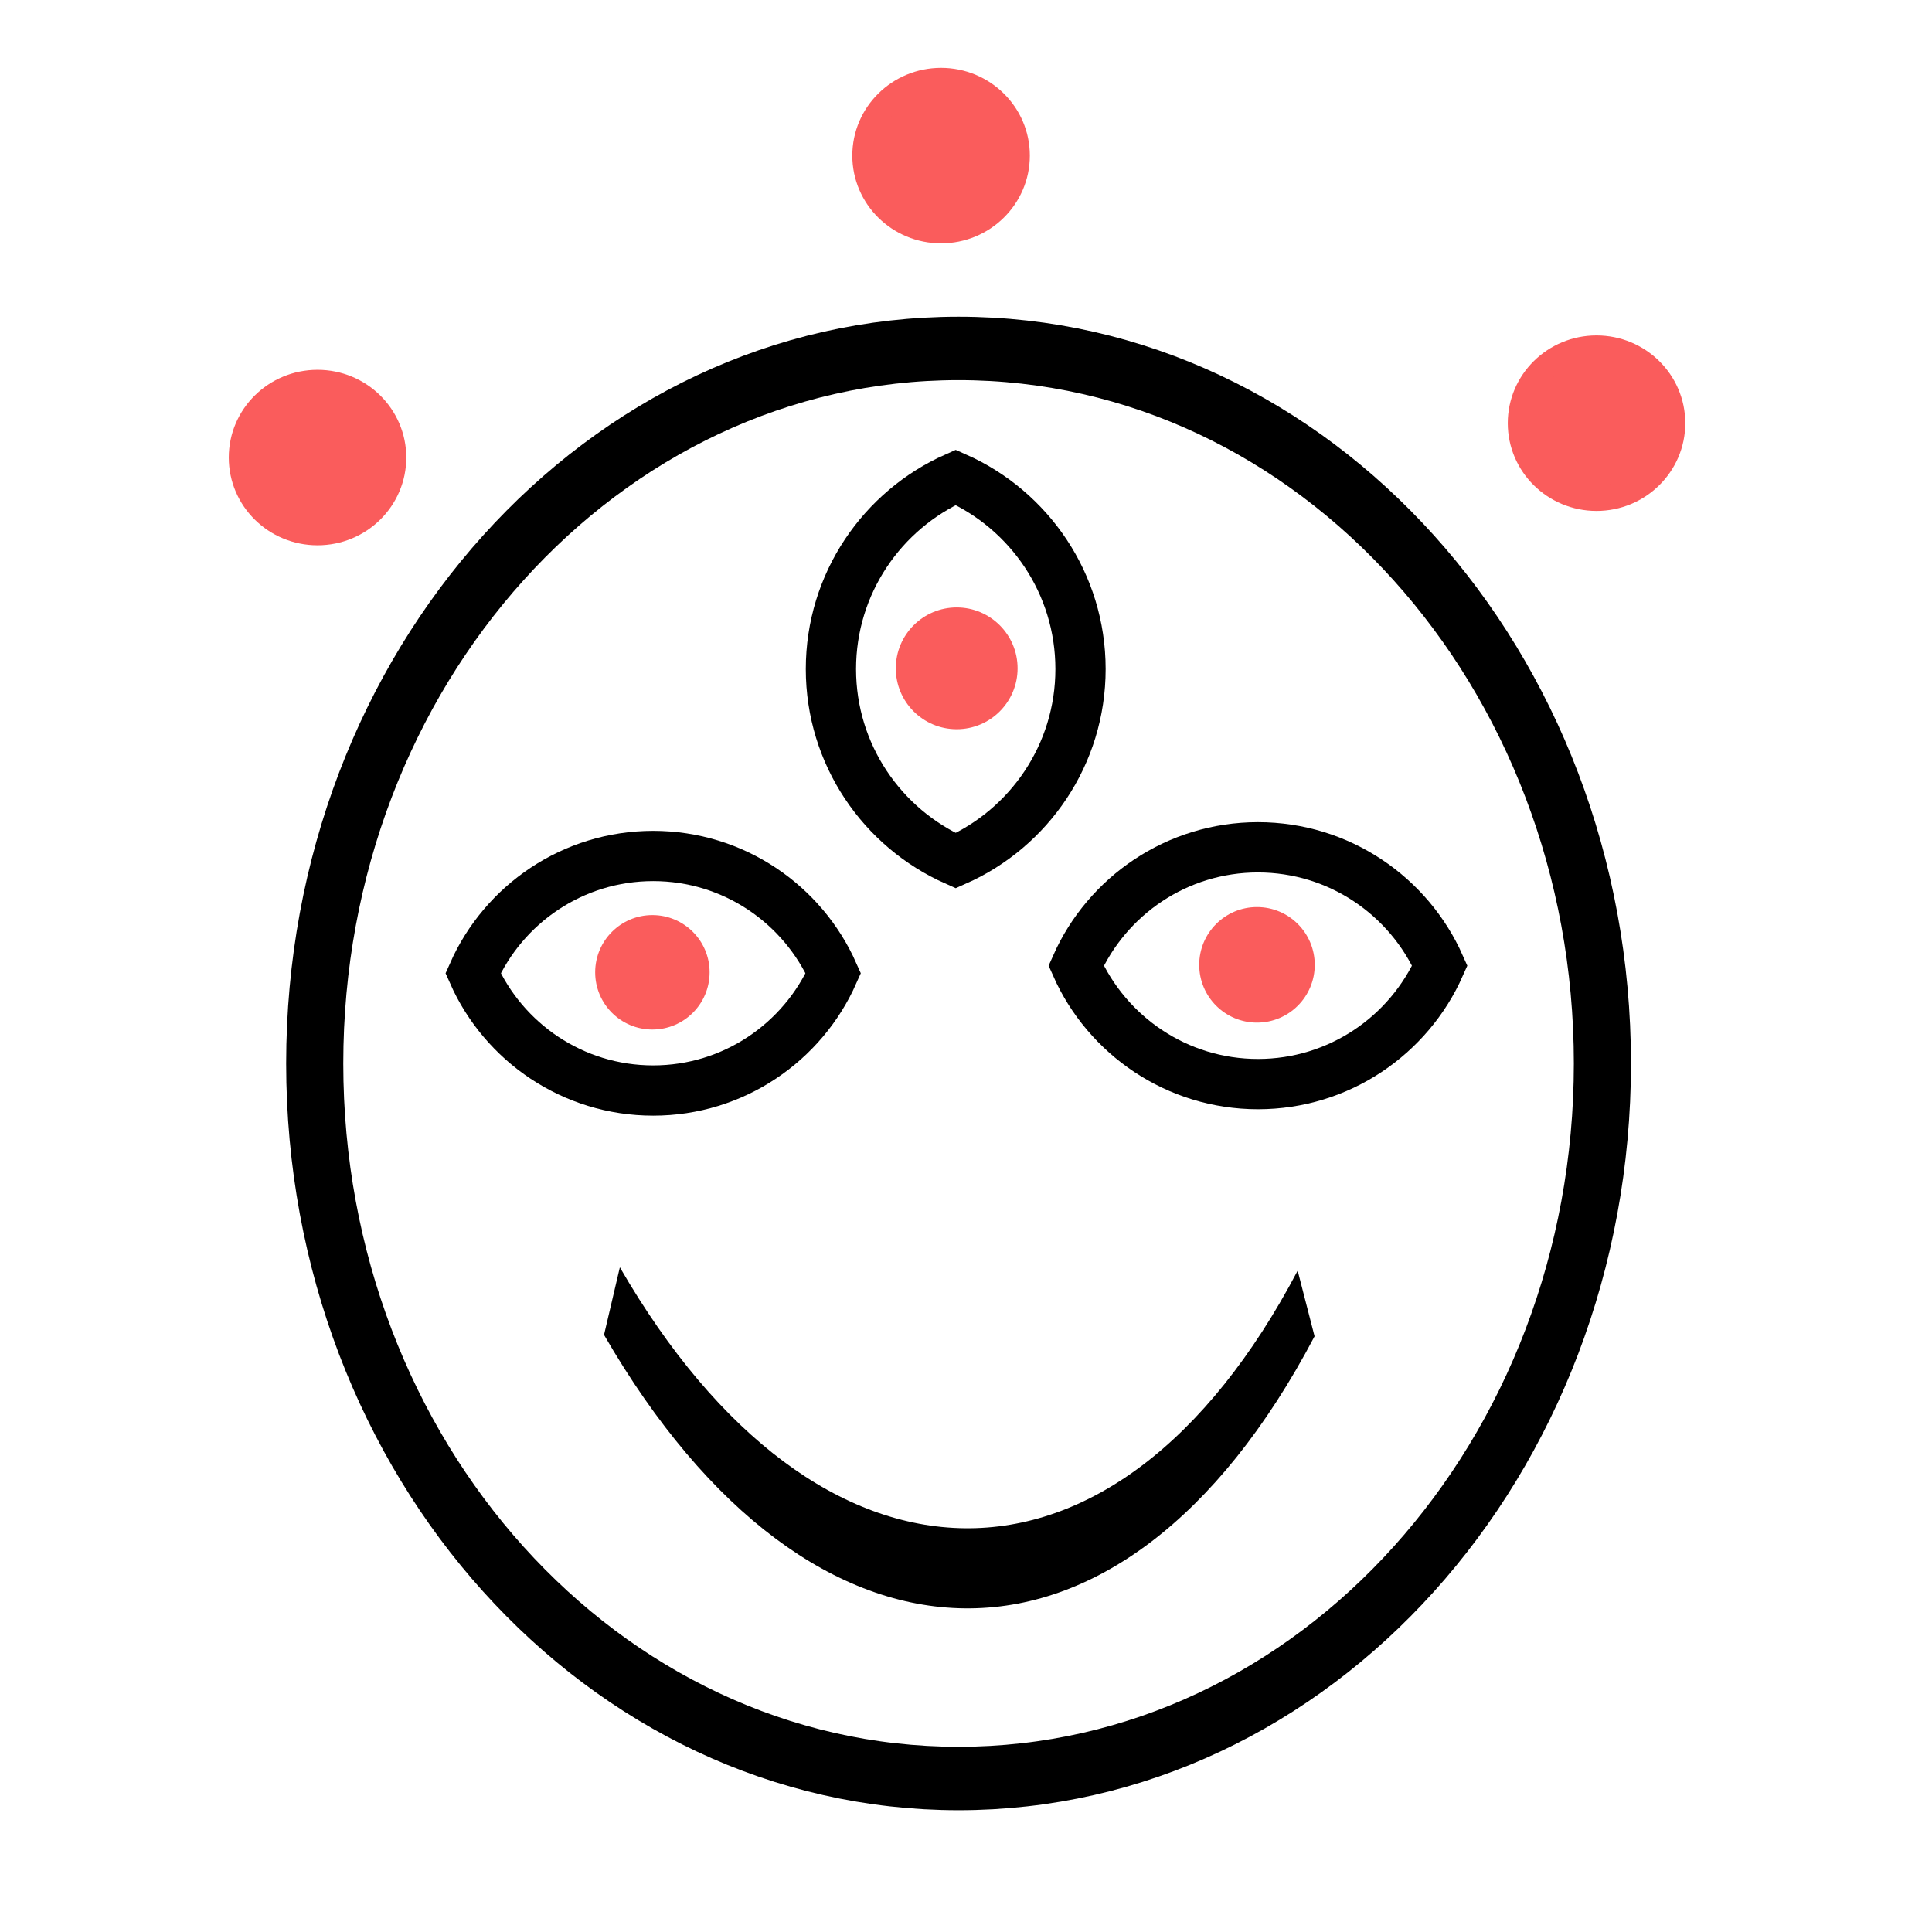
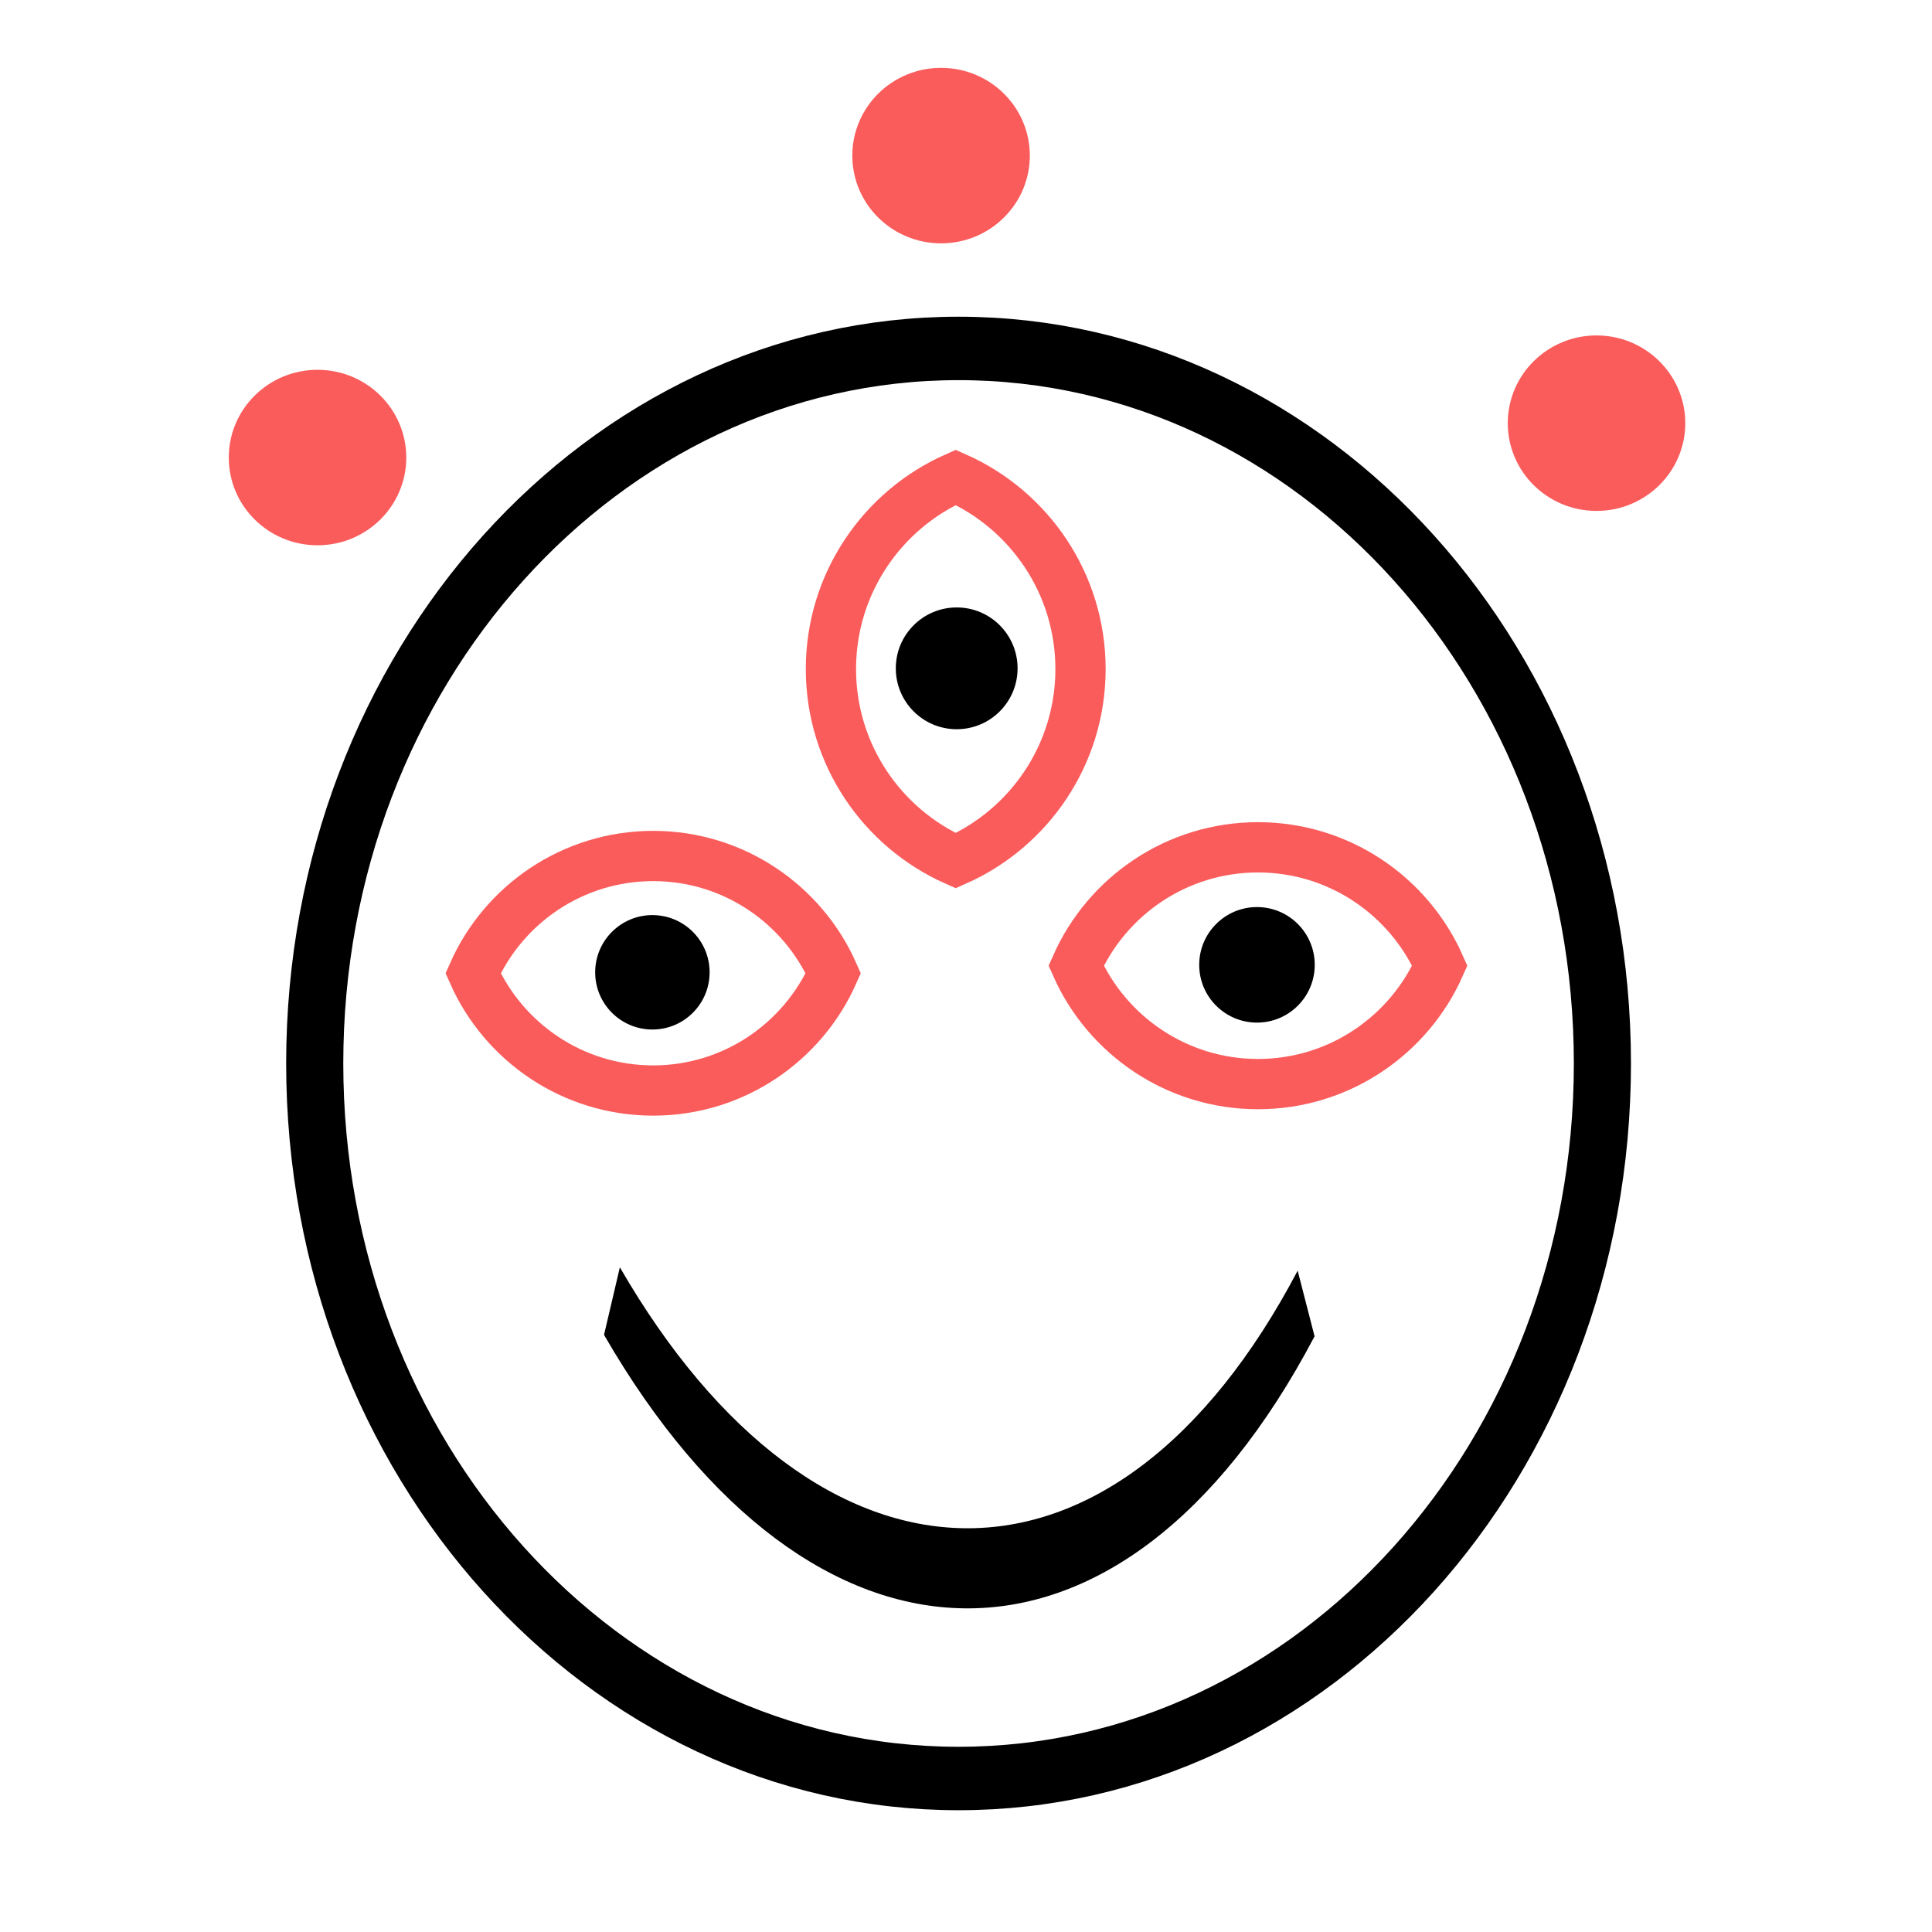
<svg xmlns="http://www.w3.org/2000/svg" width="100%" height="100%" viewBox="0 0 512 512" version="1.1" xmlnsXlink="http://www.w3.org/1999/xlink" xmlSpace="preserve" style="fill-rule:evenodd;clip-rule:evenodd;stroke-linecap:round;stroke-linejoin:round;stroke-miterlimit:1.5;">
  <g transform="matrix(0.827473,0,0,0.827473,42.2716,79.2964)">
    <ellipse cx="50.608" cy="50.707" rx="24.396" ry="24.071" style="fill:rgb(250,92,92);stroke:rgb(250,92,92);stroke-width:8.06px;" />
  </g>
  <g transform="matrix(0.827473,0,0,0.827473,207.516,-0.723593)">
    <ellipse cx="50.608" cy="50.707" rx="24.396" ry="24.071" style="fill:rgb(250,92,92);stroke:rgb(250,92,92);stroke-width:8.06px;" />
  </g>
  <g transform="matrix(0.827473,0,0,0.827473,381.218,70.1885)">
    <ellipse cx="50.608" cy="50.707" rx="24.396" ry="24.071" style="fill:rgb(250,92,92);stroke:rgb(250,92,92);stroke-width:8.06px;" />
  </g>
  <g transform="matrix(-2.97952,-1.82443e-16,1.82443e-16,-2.97952,896.162,9458.71)">
-     <path d="M226.657,3088.01C229.379,3081.87 235.532,3077.58 242.677,3077.58C249.823,3077.58 255.976,3081.87 258.698,3088.01C255.976,3094.15 249.823,3098.44 242.677,3098.44C235.532,3098.44 229.379,3094.15 226.657,3088.01Z" style="fill:none;stroke:currentColor;stroke-width:4.47px;stroke-linecap:butt;stroke-linejoin:miter;" />
+     <path d="M226.657,3088.01C229.379,3081.87 235.532,3077.58 242.677,3077.58C249.823,3077.58 255.976,3081.87 258.698,3088.01C255.976,3094.15 249.823,3098.44 242.677,3098.44C235.532,3098.44 229.379,3094.15 226.657,3088.01Z" style="fill:none;stroke:rgb(250,92,92);stroke-width:4.47px;stroke-linecap:butt;stroke-linejoin:miter;" />
  </g>
  <g transform="matrix(2.18003e-16,-3.56027,3.56027,2.18003e-16,-10819.3,1124.69)">
-     <circle cx="243.526" cy="3087.46" r="4.259" style="fill:rgb(250,92,92);" />
+     <circle cx="243.526" cy="3087.46" r="4.259" style="fill:currentColor;" />
  </g>
  <g transform="matrix(0,-3.17084,3.17084,0,-9538.31,946.794)">
-     <path d="M226.657,3088.01C229.379,3081.87 235.532,3077.58 242.677,3077.58C249.823,3077.58 255.976,3081.87 258.698,3088.01C255.976,3094.15 249.823,3098.44 242.677,3098.44C235.532,3098.44 229.379,3094.15 226.657,3088.01Z" style="fill:none;stroke:currentColor;stroke-width:4.2px;stroke-linecap:butt;stroke-linejoin:miter;" />
+     <path d="M226.657,3088.01C229.379,3081.87 235.532,3077.58 242.677,3077.58C249.823,3077.58 255.976,3081.87 258.698,3088.01C255.976,3094.15 249.823,3098.44 242.677,3098.44C235.532,3098.44 229.379,3094.15 226.657,3088.01Z" style="fill:none;stroke:rgb(250,92,92);stroke-width:4.2px;stroke-linecap:butt;stroke-linejoin:miter;" />
  </g>
  <g transform="matrix(3.78888,0,0,3.78888,-669.157,-11520.9)">
-     <circle cx="243.526" cy="3087.46" r="4.259" style="fill:rgb(250,92,92);" />
+     <circle cx="243.526" cy="3087.46" r="4.259" style="fill:currentColor;" />
  </g>
  <g transform="matrix(-3.00805,-1.8419e-16,1.8419e-16,-3.00805,1063.36,9544.81)">
-     <path d="M226.657,3088.01C229.379,3081.87 235.532,3077.58 242.677,3077.58C249.823,3077.58 255.976,3081.87 258.698,3088.01C255.976,3094.15 249.823,3098.44 242.677,3098.44C235.532,3098.44 229.379,3094.15 226.657,3088.01Z" style="fill:none;stroke:currentColor;stroke-width:4.43px;stroke-linecap:butt;stroke-linejoin:miter;" />
+     <path d="M226.657,3088.01C229.379,3081.87 235.532,3077.58 242.677,3077.58C249.823,3077.58 255.976,3081.87 258.698,3088.01C255.976,3094.15 249.823,3098.44 242.677,3098.44C235.532,3098.44 229.379,3094.15 226.657,3088.01Z" style="fill:none;stroke:rgb(250,92,92);stroke-width:4.43px;stroke-linecap:butt;stroke-linejoin:miter;" />
  </g>
  <g transform="matrix(2.2009e-16,-3.59435,3.59435,2.2009e-16,-10764.3,1131.01)">
-     <circle cx="243.526" cy="3087.46" r="4.259" style="fill:rgb(250,92,92);" />
+     <circle cx="243.526" cy="3087.46" r="4.259" style="fill:currentColor;" />
  </g>
  <g transform="matrix(-4.82784e-14,10.6147,-3.90576,-3.12668e-14,9811.86,-20575.5)">
    <path d="M1970.88,2470.63C1979.65,2456.86 1979.88,2436.31 1970.94,2423.53" style="fill:none;stroke:currentColor;stroke-width:2px;stroke-linecap:butt;stroke-linejoin:miter;stroke-miterlimit:7;" />
  </g>
  <g transform="matrix(1.15902,0,-3.33067e-16,1.28718,-3613.84,-3991.93)">
    <circle cx="3337.19" cy="3320.25" r="147.215" style="fill:none;stroke:currentColor;stroke-width:13.06px;" />
  </g>
</svg>
